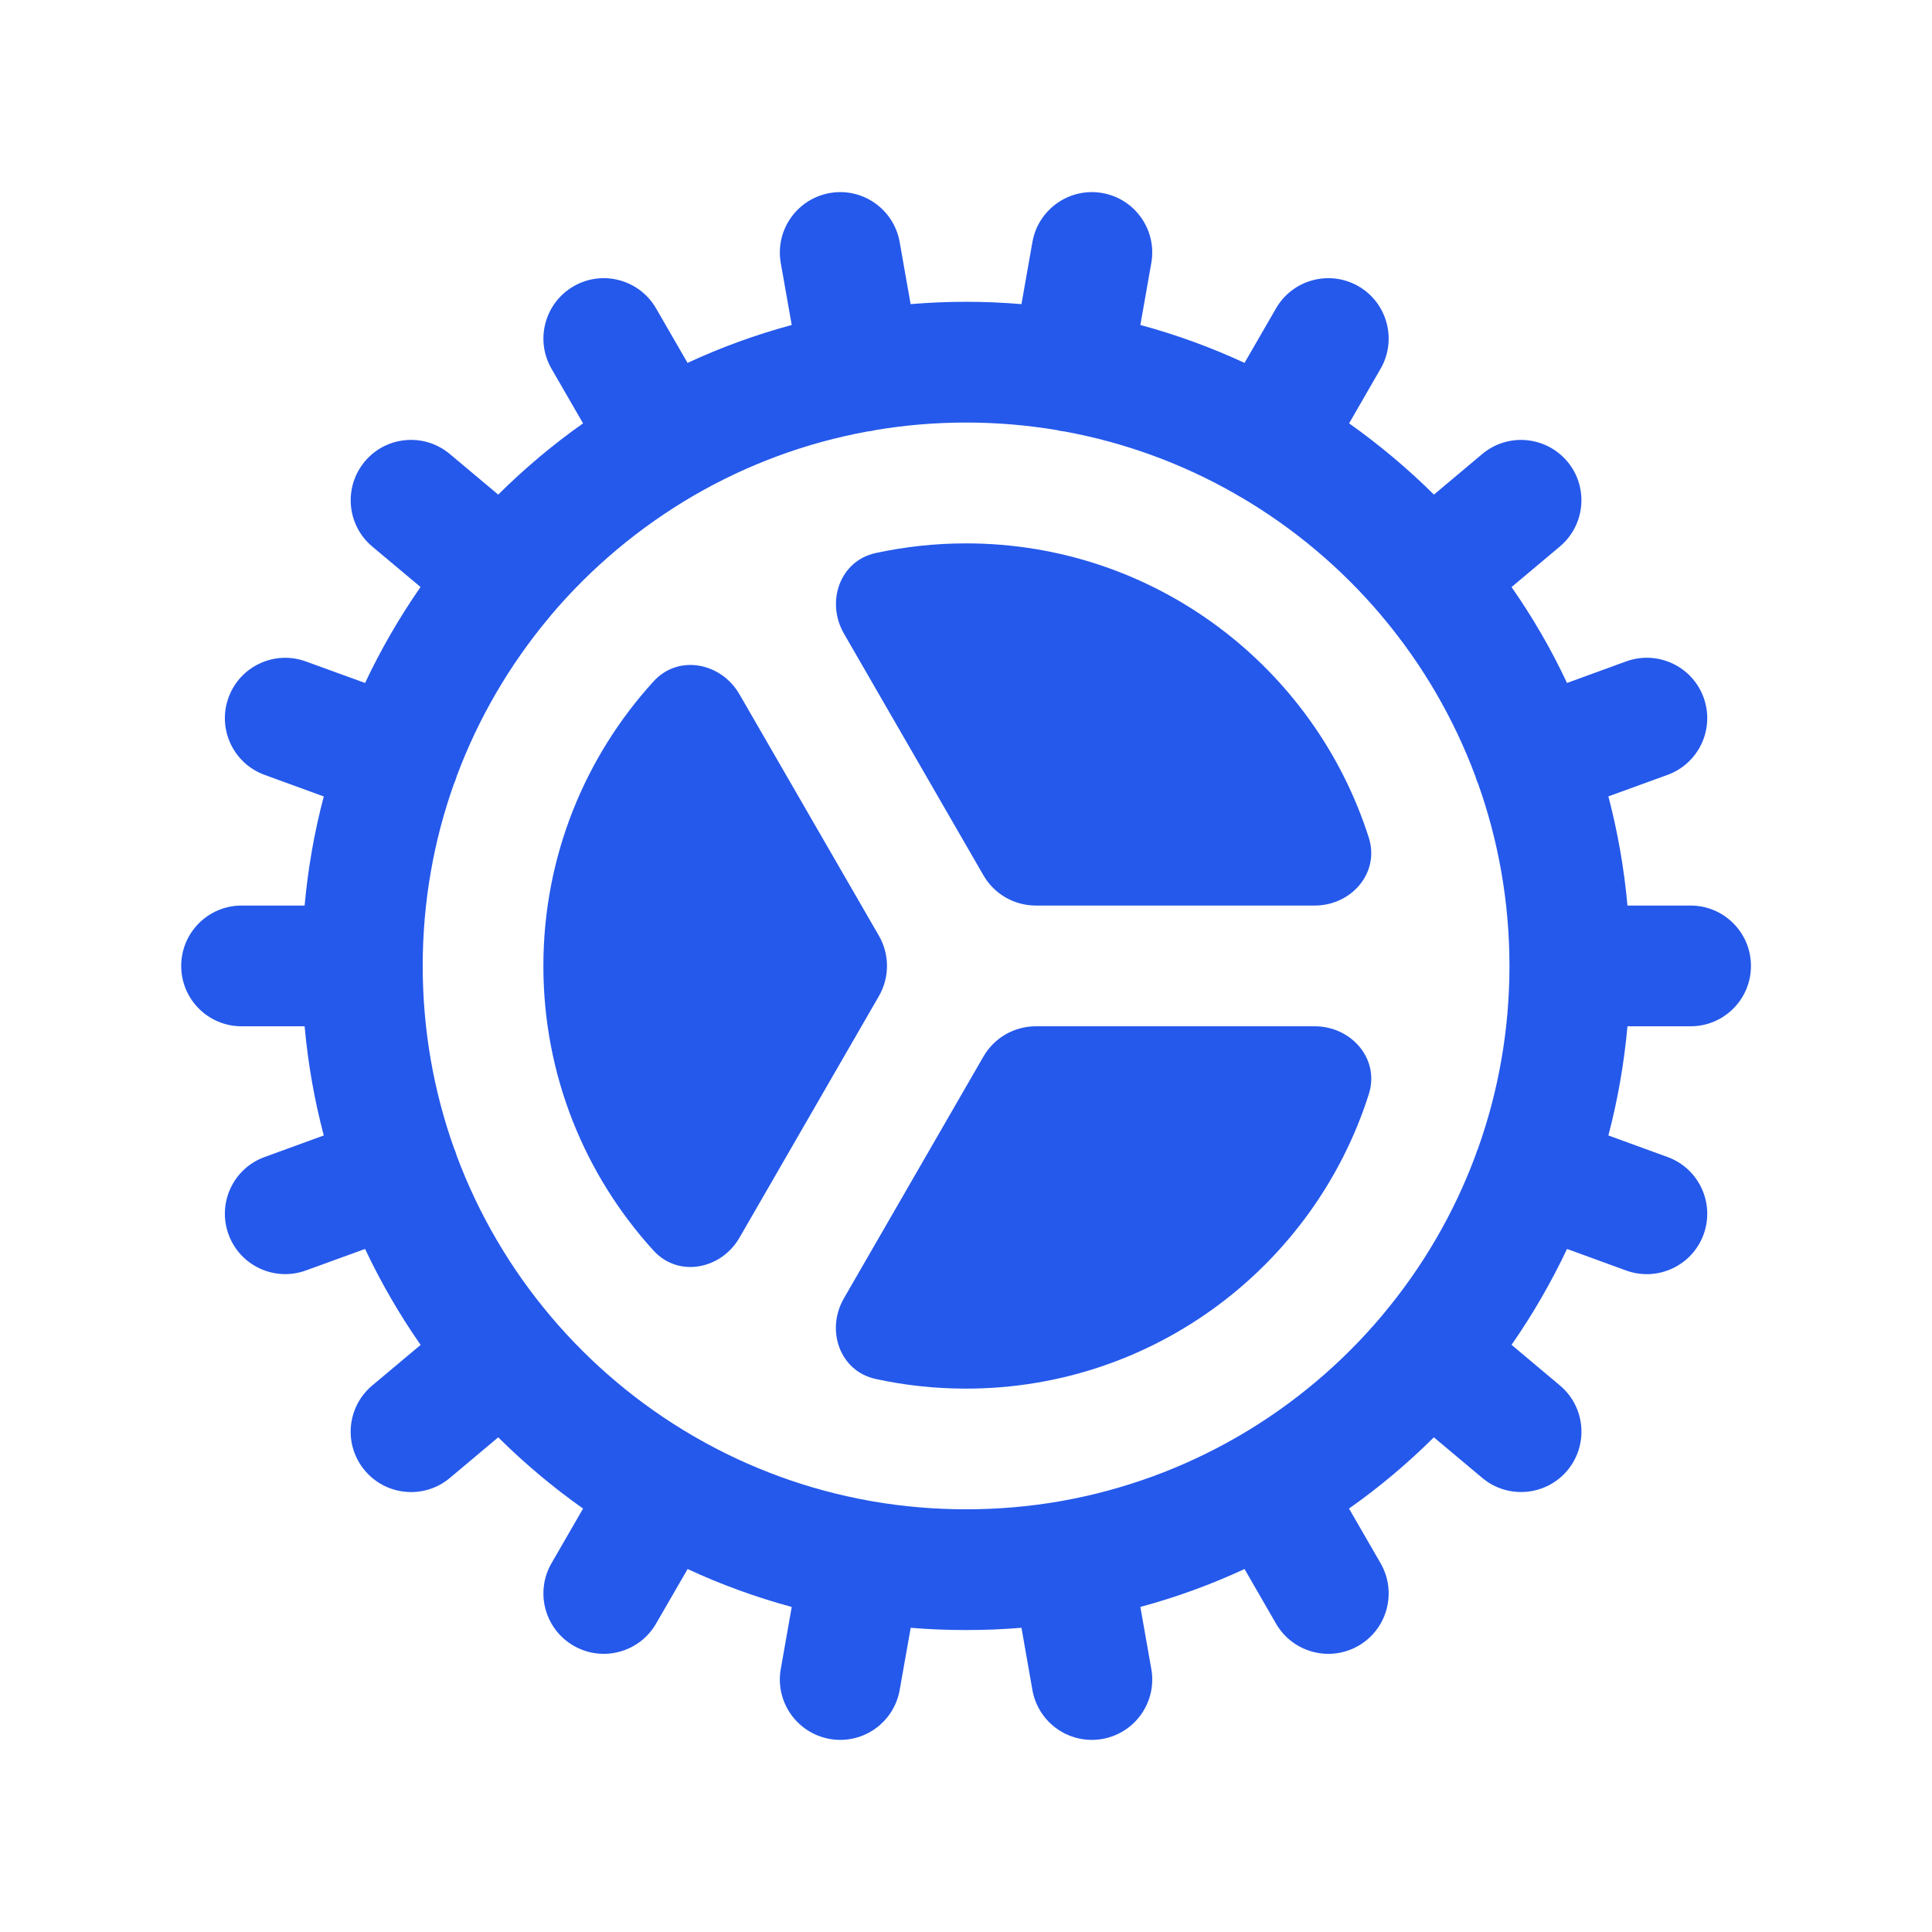
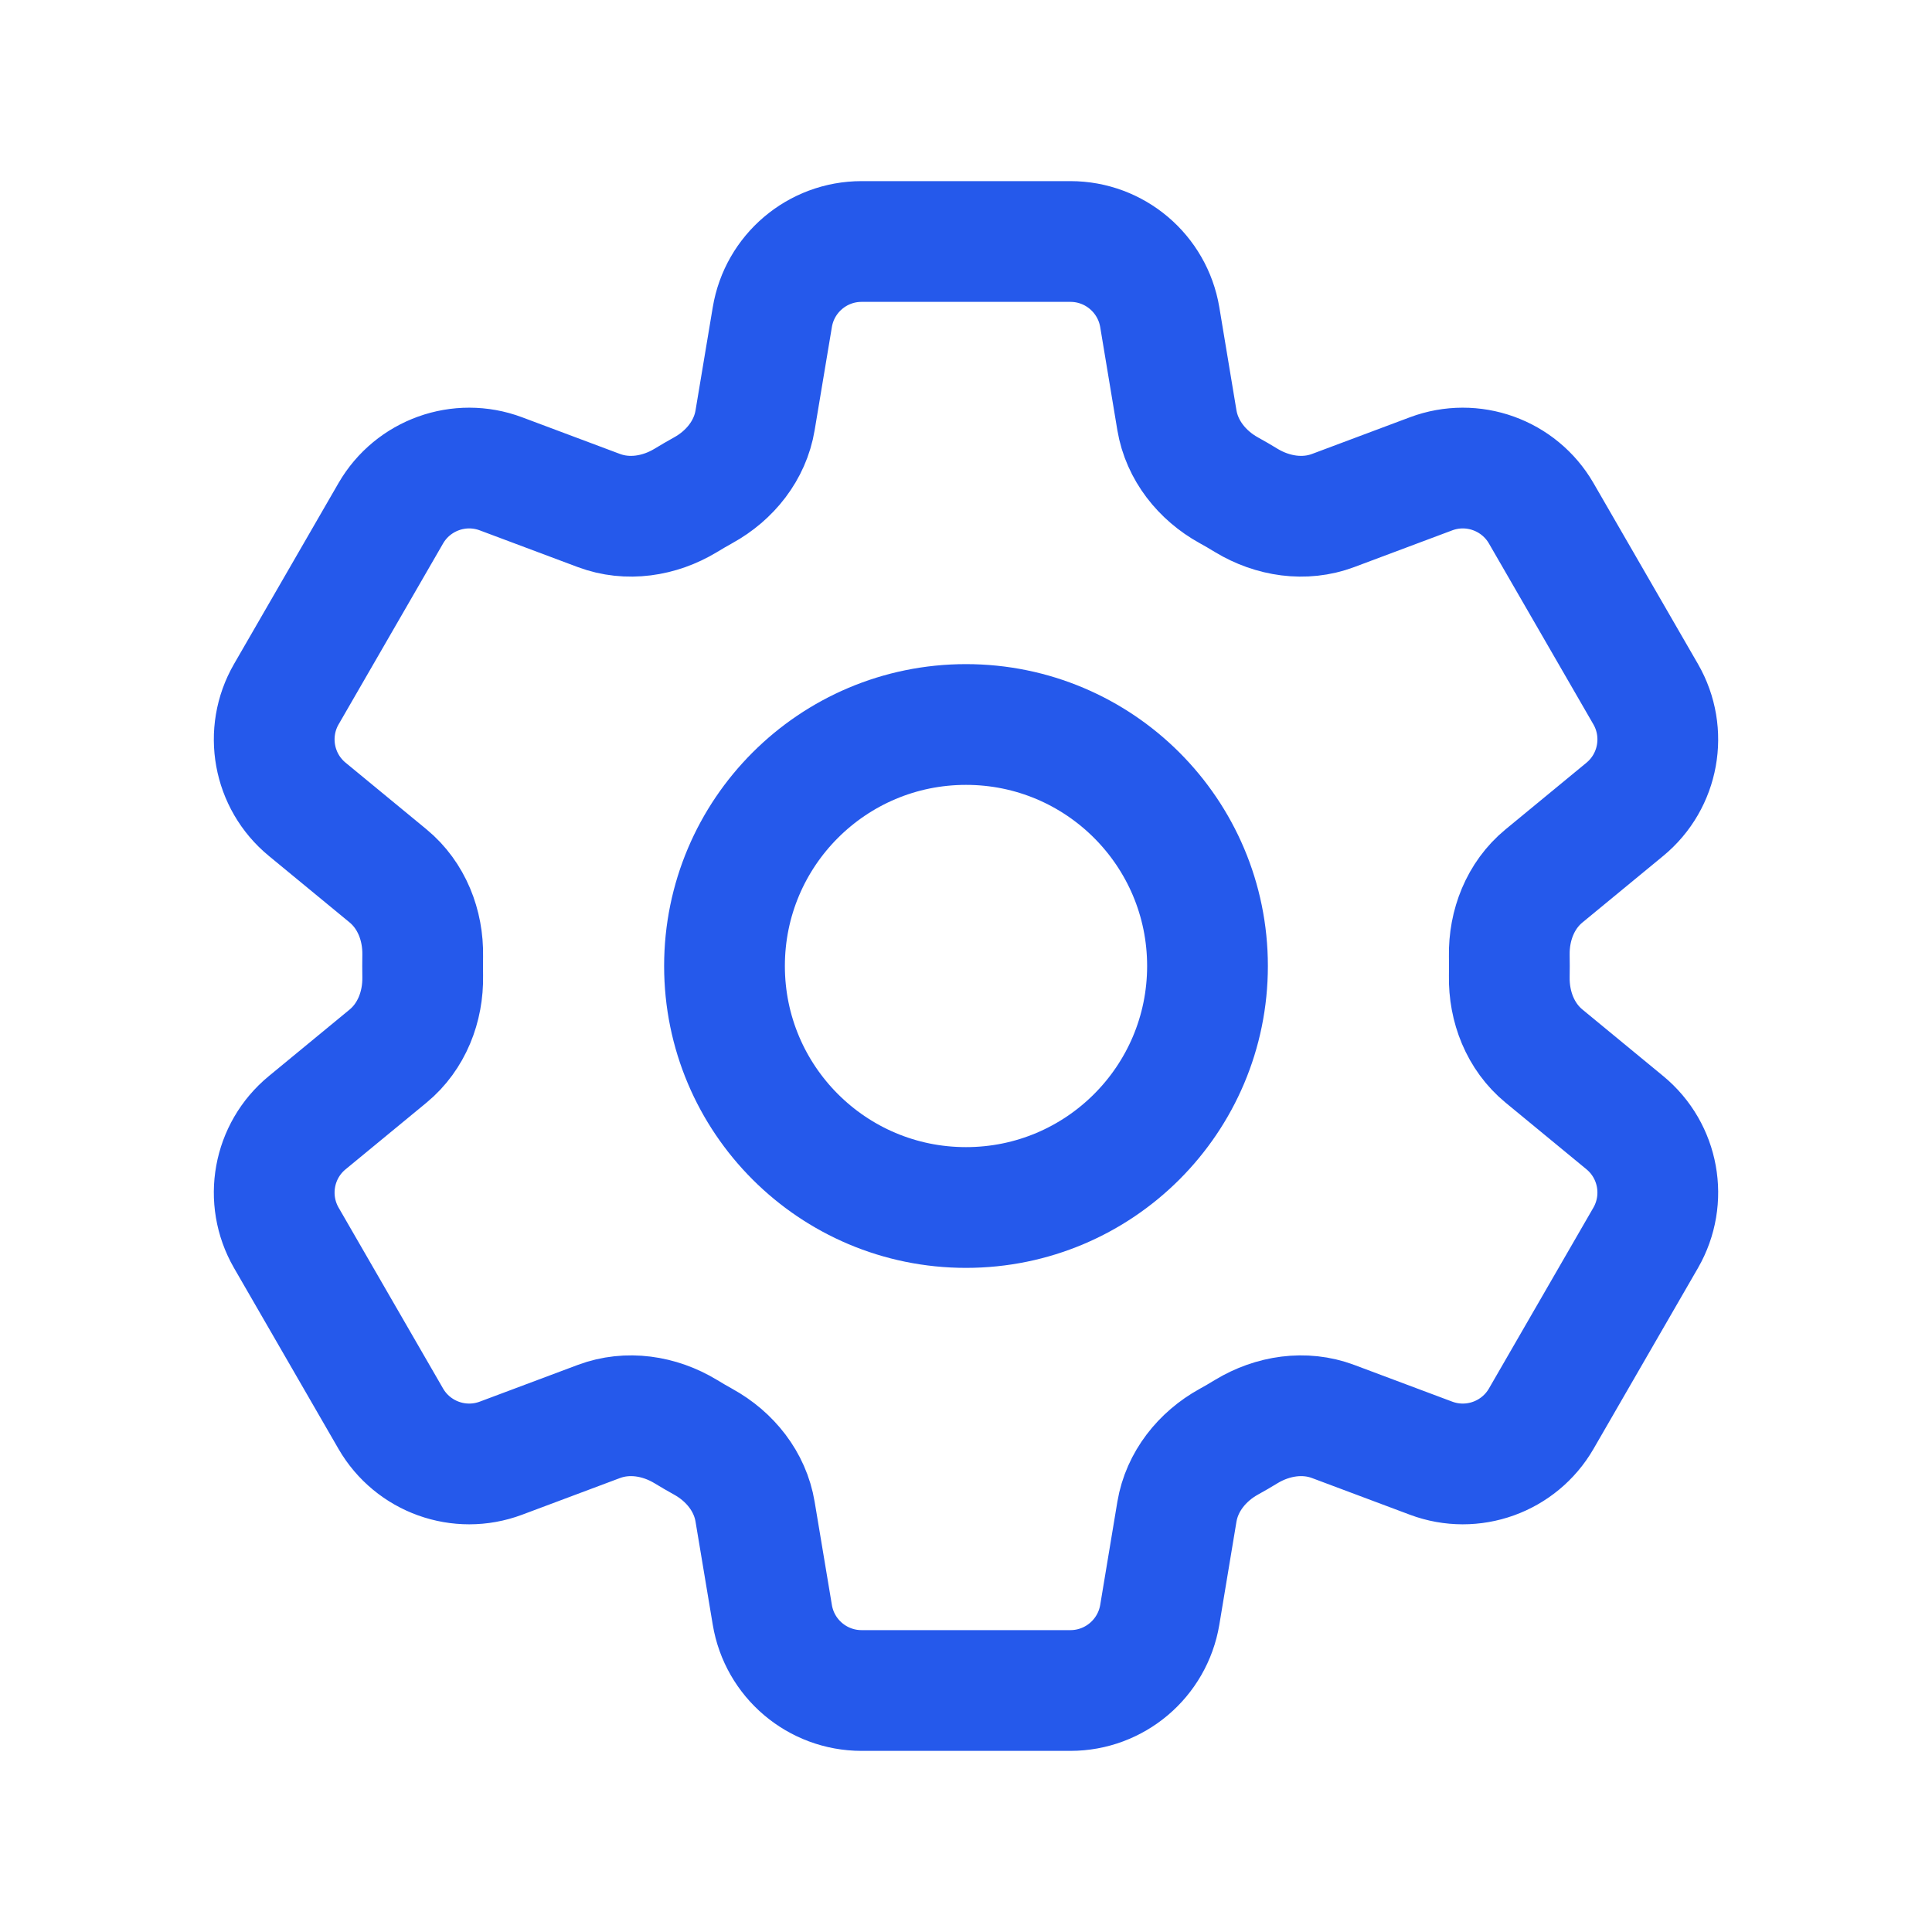
<svg xmlns="http://www.w3.org/2000/svg" width="24" height="24" viewBox="0 0 24 24" fill="none">
-   <path d="M17.004 10.407C17.142 10.842 16.788 11.249 16.332 11.249H12.867C12.599 11.249 12.351 11.106 12.217 10.874L10.485 7.873C10.256 7.478 10.432 6.967 10.878 6.87C11.24 6.792 11.615 6.75 12 6.75C14.344 6.75 16.329 8.286 17.004 10.407Z" fill="#2559EB" />
-   <path d="M8.119 8.464C8.427 8.126 8.958 8.229 9.186 8.625L10.918 11.624C11.052 11.856 11.052 12.142 10.918 12.374L9.186 15.375C8.957 15.771 8.427 15.873 8.119 15.536C7.269 14.603 6.75 13.362 6.75 12C6.75 10.638 7.269 9.397 8.119 8.464Z" fill="#2559EB" />
-   <path d="M10.878 17.13C10.431 17.033 10.255 16.522 10.484 16.127L12.217 13.124C12.351 12.892 12.599 12.749 12.867 12.749H16.332C16.789 12.749 17.143 13.157 17.004 13.592C16.33 15.713 14.345 17.25 12 17.25C11.615 17.25 11.239 17.209 10.878 17.13Z" fill="#2559EB" />
-   <path fill-rule="evenodd" clip-rule="evenodd" d="M21.001 12.749C21.415 12.749 21.751 12.414 21.751 11.999C21.751 11.585 21.415 11.249 21.001 11.249H20.217C20.175 10.785 20.095 10.332 19.98 9.893L20.714 9.626C21.104 9.484 21.304 9.054 21.163 8.665C21.021 8.275 20.59 8.075 20.201 8.216L19.466 8.484C19.27 8.066 19.039 7.668 18.777 7.293L19.377 6.789C19.694 6.523 19.736 6.05 19.47 5.733C19.203 5.416 18.73 5.374 18.413 5.64L17.813 6.144C17.487 5.821 17.134 5.525 16.759 5.259L17.15 4.581C17.357 4.222 17.234 3.764 16.876 3.556C16.517 3.349 16.058 3.472 15.851 3.831L15.46 4.508C15.046 4.316 14.614 4.158 14.166 4.037L14.302 3.267C14.374 2.859 14.102 2.47 13.694 2.398C13.286 2.326 12.897 2.599 12.825 3.007L12.689 3.778C12.462 3.759 12.232 3.749 12.001 3.749C11.769 3.749 11.539 3.759 11.312 3.778L11.176 3.007C11.104 2.599 10.716 2.326 10.308 2.398C9.9 2.47 9.627 2.859 9.699 3.267L9.835 4.037C9.387 4.158 8.955 4.316 8.541 4.508L8.15 3.831C7.943 3.472 7.484 3.349 7.126 3.556C6.767 3.763 6.644 4.222 6.851 4.581L7.243 5.259C6.867 5.524 6.515 5.821 6.189 6.144L5.588 5.64C5.271 5.374 4.798 5.415 4.532 5.732C4.266 6.05 4.307 6.523 4.624 6.789L5.224 7.292C4.963 7.668 4.732 8.066 4.535 8.484L3.8 8.217C3.411 8.075 2.98 8.276 2.839 8.665C2.697 9.054 2.898 9.484 3.287 9.626L4.022 9.894C3.906 10.332 3.826 10.785 3.784 11.249H3.001C2.587 11.249 2.251 11.585 2.251 11.999C2.251 12.414 2.587 12.749 3.001 12.749H3.784C3.826 13.213 3.906 13.666 4.022 14.105L3.287 14.373C2.898 14.514 2.697 14.945 2.839 15.334C2.98 15.723 3.411 15.924 3.8 15.782L4.535 15.515C4.732 15.932 4.963 16.331 5.225 16.707L4.624 17.211C4.307 17.477 4.265 17.95 4.532 18.267C4.798 18.584 5.271 18.626 5.588 18.36L6.189 17.855C6.515 18.178 6.868 18.475 7.243 18.74L6.851 19.419C6.644 19.778 6.767 20.237 7.126 20.444C7.484 20.651 7.943 20.528 8.15 20.169L8.542 19.491C8.955 19.683 9.388 19.841 9.835 19.962L9.699 20.733C9.627 21.141 9.9 21.53 10.308 21.602C10.716 21.674 11.104 21.401 11.176 20.994L11.313 20.221C11.54 20.24 11.769 20.249 12.001 20.249C12.232 20.249 12.462 20.24 12.689 20.221L12.825 20.994C12.897 21.402 13.286 21.674 13.694 21.602C14.102 21.53 14.374 21.141 14.302 20.733L14.166 19.962C14.614 19.841 15.046 19.683 15.46 19.491L15.851 20.169C16.058 20.528 16.517 20.651 16.876 20.444C17.234 20.237 17.357 19.778 17.15 19.419L16.758 18.74C17.134 18.475 17.487 18.178 17.812 17.855L18.413 18.359C18.73 18.625 19.203 18.584 19.47 18.267C19.736 17.949 19.695 17.476 19.377 17.21L18.777 16.706C19.038 16.331 19.269 15.932 19.466 15.515L20.201 15.783C20.591 15.924 21.021 15.723 21.163 15.334C21.304 14.945 21.104 14.515 20.715 14.373L19.98 14.105C20.095 13.667 20.175 13.213 20.217 12.749H21.001ZM18.343 9.691C18.337 9.674 18.332 9.657 18.327 9.641C18.059 8.923 17.673 8.262 17.191 7.684C17.185 7.677 17.178 7.669 17.171 7.661C17.165 7.654 17.159 7.646 17.153 7.638C16.663 7.06 16.077 6.565 15.419 6.178C15.405 6.171 15.39 6.163 15.376 6.154C15.361 6.146 15.346 6.137 15.332 6.128C14.688 5.761 13.978 5.498 13.224 5.36C13.207 5.358 13.19 5.356 13.173 5.353C13.156 5.35 13.14 5.346 13.124 5.342C12.759 5.281 12.383 5.249 12.001 5.249C11.618 5.249 11.243 5.281 10.879 5.342C10.862 5.346 10.845 5.35 10.829 5.353C10.811 5.356 10.793 5.358 10.776 5.36C10.005 5.501 9.28 5.773 8.625 6.152C7.948 6.545 7.344 7.051 6.842 7.645C6.838 7.651 6.834 7.656 6.83 7.661C6.828 7.663 6.826 7.666 6.824 7.668C6.821 7.671 6.819 7.673 6.817 7.676C6.332 8.257 5.943 8.92 5.674 9.641C5.669 9.658 5.664 9.674 5.658 9.691C5.652 9.707 5.645 9.724 5.638 9.74C5.387 10.446 5.251 11.207 5.251 11.999C5.251 12.794 5.388 13.556 5.64 14.264C5.646 14.278 5.652 14.293 5.658 14.308C5.663 14.323 5.668 14.338 5.672 14.353C6.22 15.825 7.266 17.054 8.606 17.835C8.609 17.837 8.613 17.839 8.617 17.841C8.62 17.843 8.623 17.844 8.626 17.846C8.633 17.85 8.64 17.854 8.646 17.858C9.304 18.236 10.032 18.506 10.805 18.644C10.813 18.645 10.821 18.646 10.829 18.648C10.836 18.649 10.843 18.65 10.85 18.652C11.224 18.716 11.609 18.749 12.001 18.749C12.393 18.749 12.777 18.716 13.151 18.652C13.158 18.65 13.165 18.649 13.173 18.648C13.181 18.646 13.188 18.645 13.196 18.644C13.967 18.506 14.694 18.237 15.35 17.861C15.359 17.856 15.367 17.851 15.376 17.846C15.384 17.841 15.392 17.836 15.401 17.832C16.07 17.441 16.666 16.938 17.163 16.349L17.172 16.338L17.181 16.327C17.668 15.745 18.059 15.079 18.328 14.355C18.333 14.339 18.338 14.324 18.344 14.308C18.349 14.293 18.355 14.278 18.362 14.263C18.614 13.555 18.751 12.793 18.751 11.999C18.751 11.207 18.614 10.446 18.363 9.74C18.356 9.724 18.349 9.707 18.343 9.691Z" fill="#2559EB" />
+   <path d="M9.594 3.94C9.684 3.398 10.153 3 10.703 3H13.297C13.847 3 14.316 3.398 14.407 3.94L14.62 5.221C14.683 5.595 14.933 5.907 15.264 6.09C15.339 6.131 15.412 6.174 15.484 6.218C15.809 6.414 16.205 6.475 16.56 6.342L17.777 5.886C18.292 5.693 18.871 5.901 19.146 6.377L20.443 8.623C20.718 9.099 20.608 9.705 20.184 10.054L19.18 10.881C18.887 11.122 18.742 11.494 18.749 11.873C18.75 11.915 18.75 11.957 18.75 12C18.75 12.043 18.75 12.085 18.749 12.127C18.742 12.506 18.887 12.878 19.18 13.119L20.184 13.946C20.608 14.295 20.718 14.9 20.443 15.377L19.146 17.623C18.871 18.099 18.292 18.307 17.777 18.114L16.56 17.658C16.205 17.525 15.809 17.586 15.484 17.782C15.412 17.826 15.339 17.869 15.264 17.91C14.933 18.093 14.683 18.405 14.62 18.779L14.407 20.06C14.316 20.602 13.847 21 13.297 21H10.703C10.153 21 9.684 20.602 9.594 20.06L9.38 18.779C9.318 18.405 9.068 18.093 8.736 17.91C8.662 17.869 8.588 17.826 8.516 17.782C8.191 17.586 7.796 17.525 7.44 17.658L6.223 18.114C5.708 18.307 5.129 18.099 4.854 17.623L3.557 15.377C3.282 14.9 3.392 14.295 3.817 13.946L4.821 13.119C5.113 12.878 5.258 12.506 5.251 12.127C5.251 12.085 5.25 12.043 5.25 12C5.25 11.957 5.251 11.915 5.251 11.873C5.258 11.494 5.113 11.122 4.821 10.881L3.817 10.054C3.392 9.705 3.282 9.099 3.557 8.623L4.854 6.377C5.129 5.901 5.708 5.693 6.223 5.886L7.44 6.342C7.796 6.475 8.191 6.414 8.516 6.218C8.588 6.174 8.662 6.131 8.736 6.09C9.068 5.907 9.318 5.595 9.38 5.221L9.594 3.94Z" stroke="#2559EB" stroke-width="1.5" stroke-linecap="round" stroke-linejoin="round" />
+   <path d="M15 12C15 13.657 13.657 15 12 15C10.343 15 9 13.657 9 12C9 10.343 10.343 9 12 9C13.657 9 15 10.343 15 12Z" stroke="#2559EB" stroke-width="1.5" stroke-linecap="round" stroke-linejoin="round" />
</svg>
